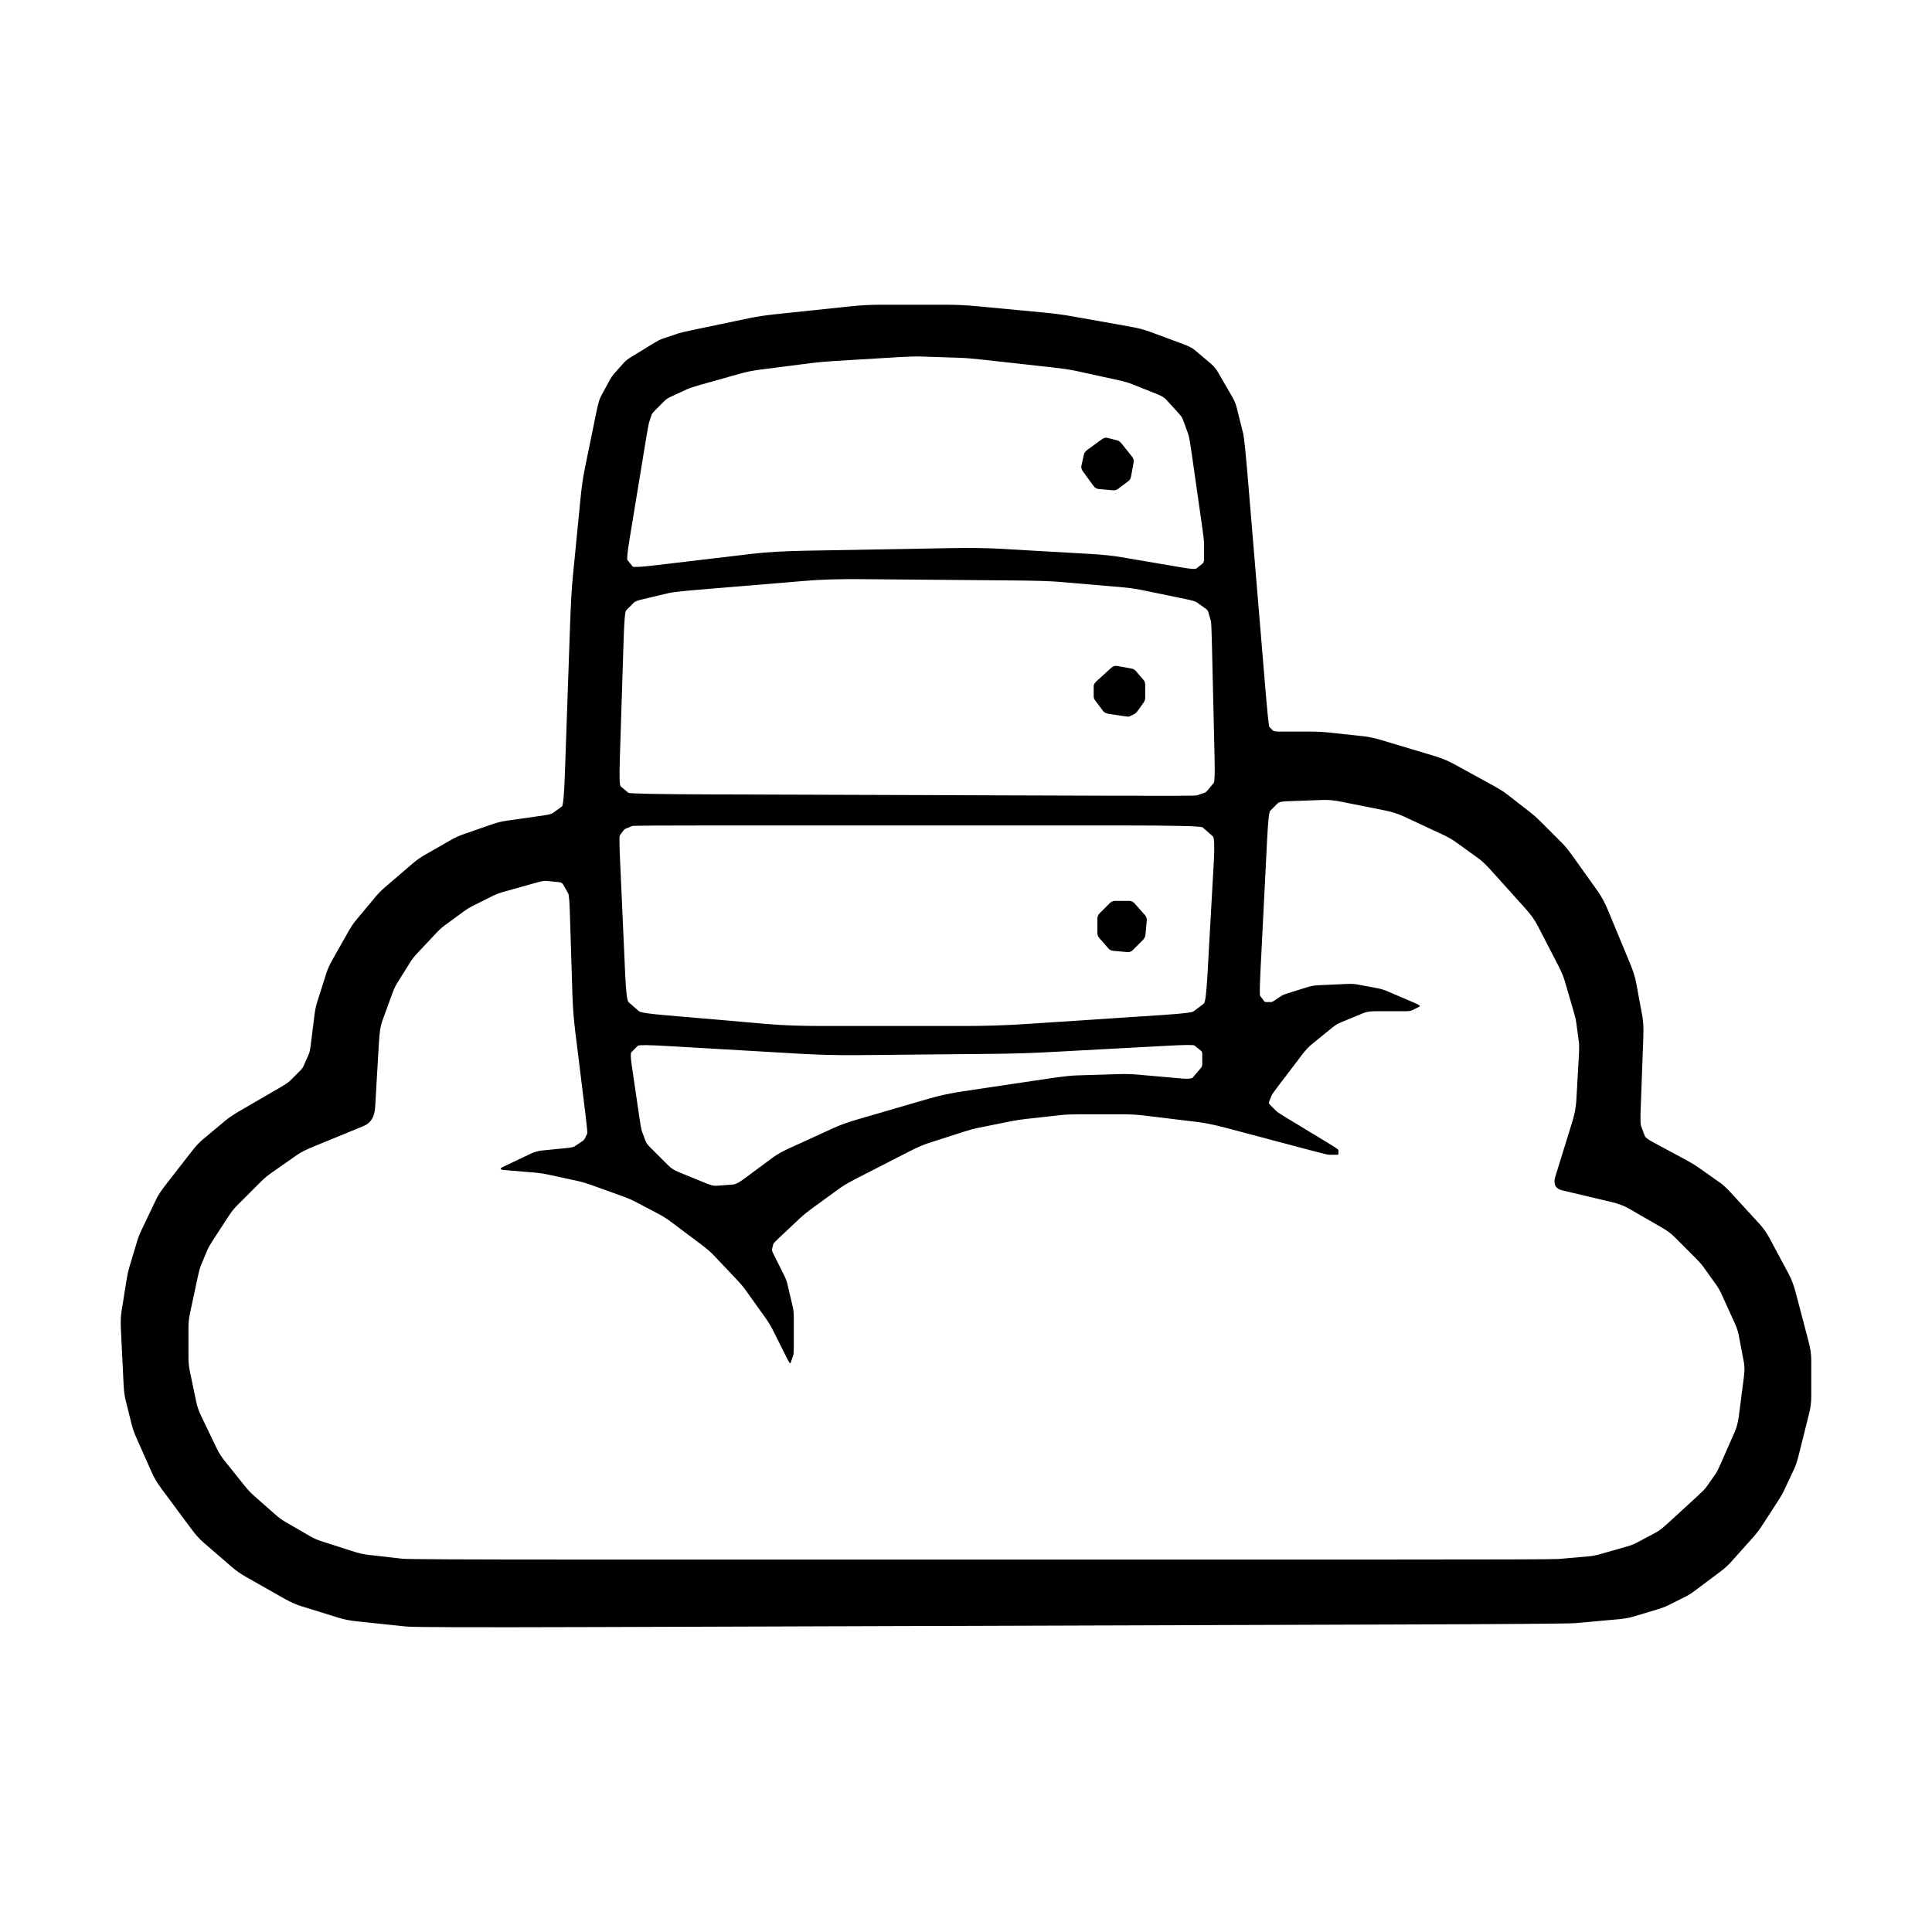
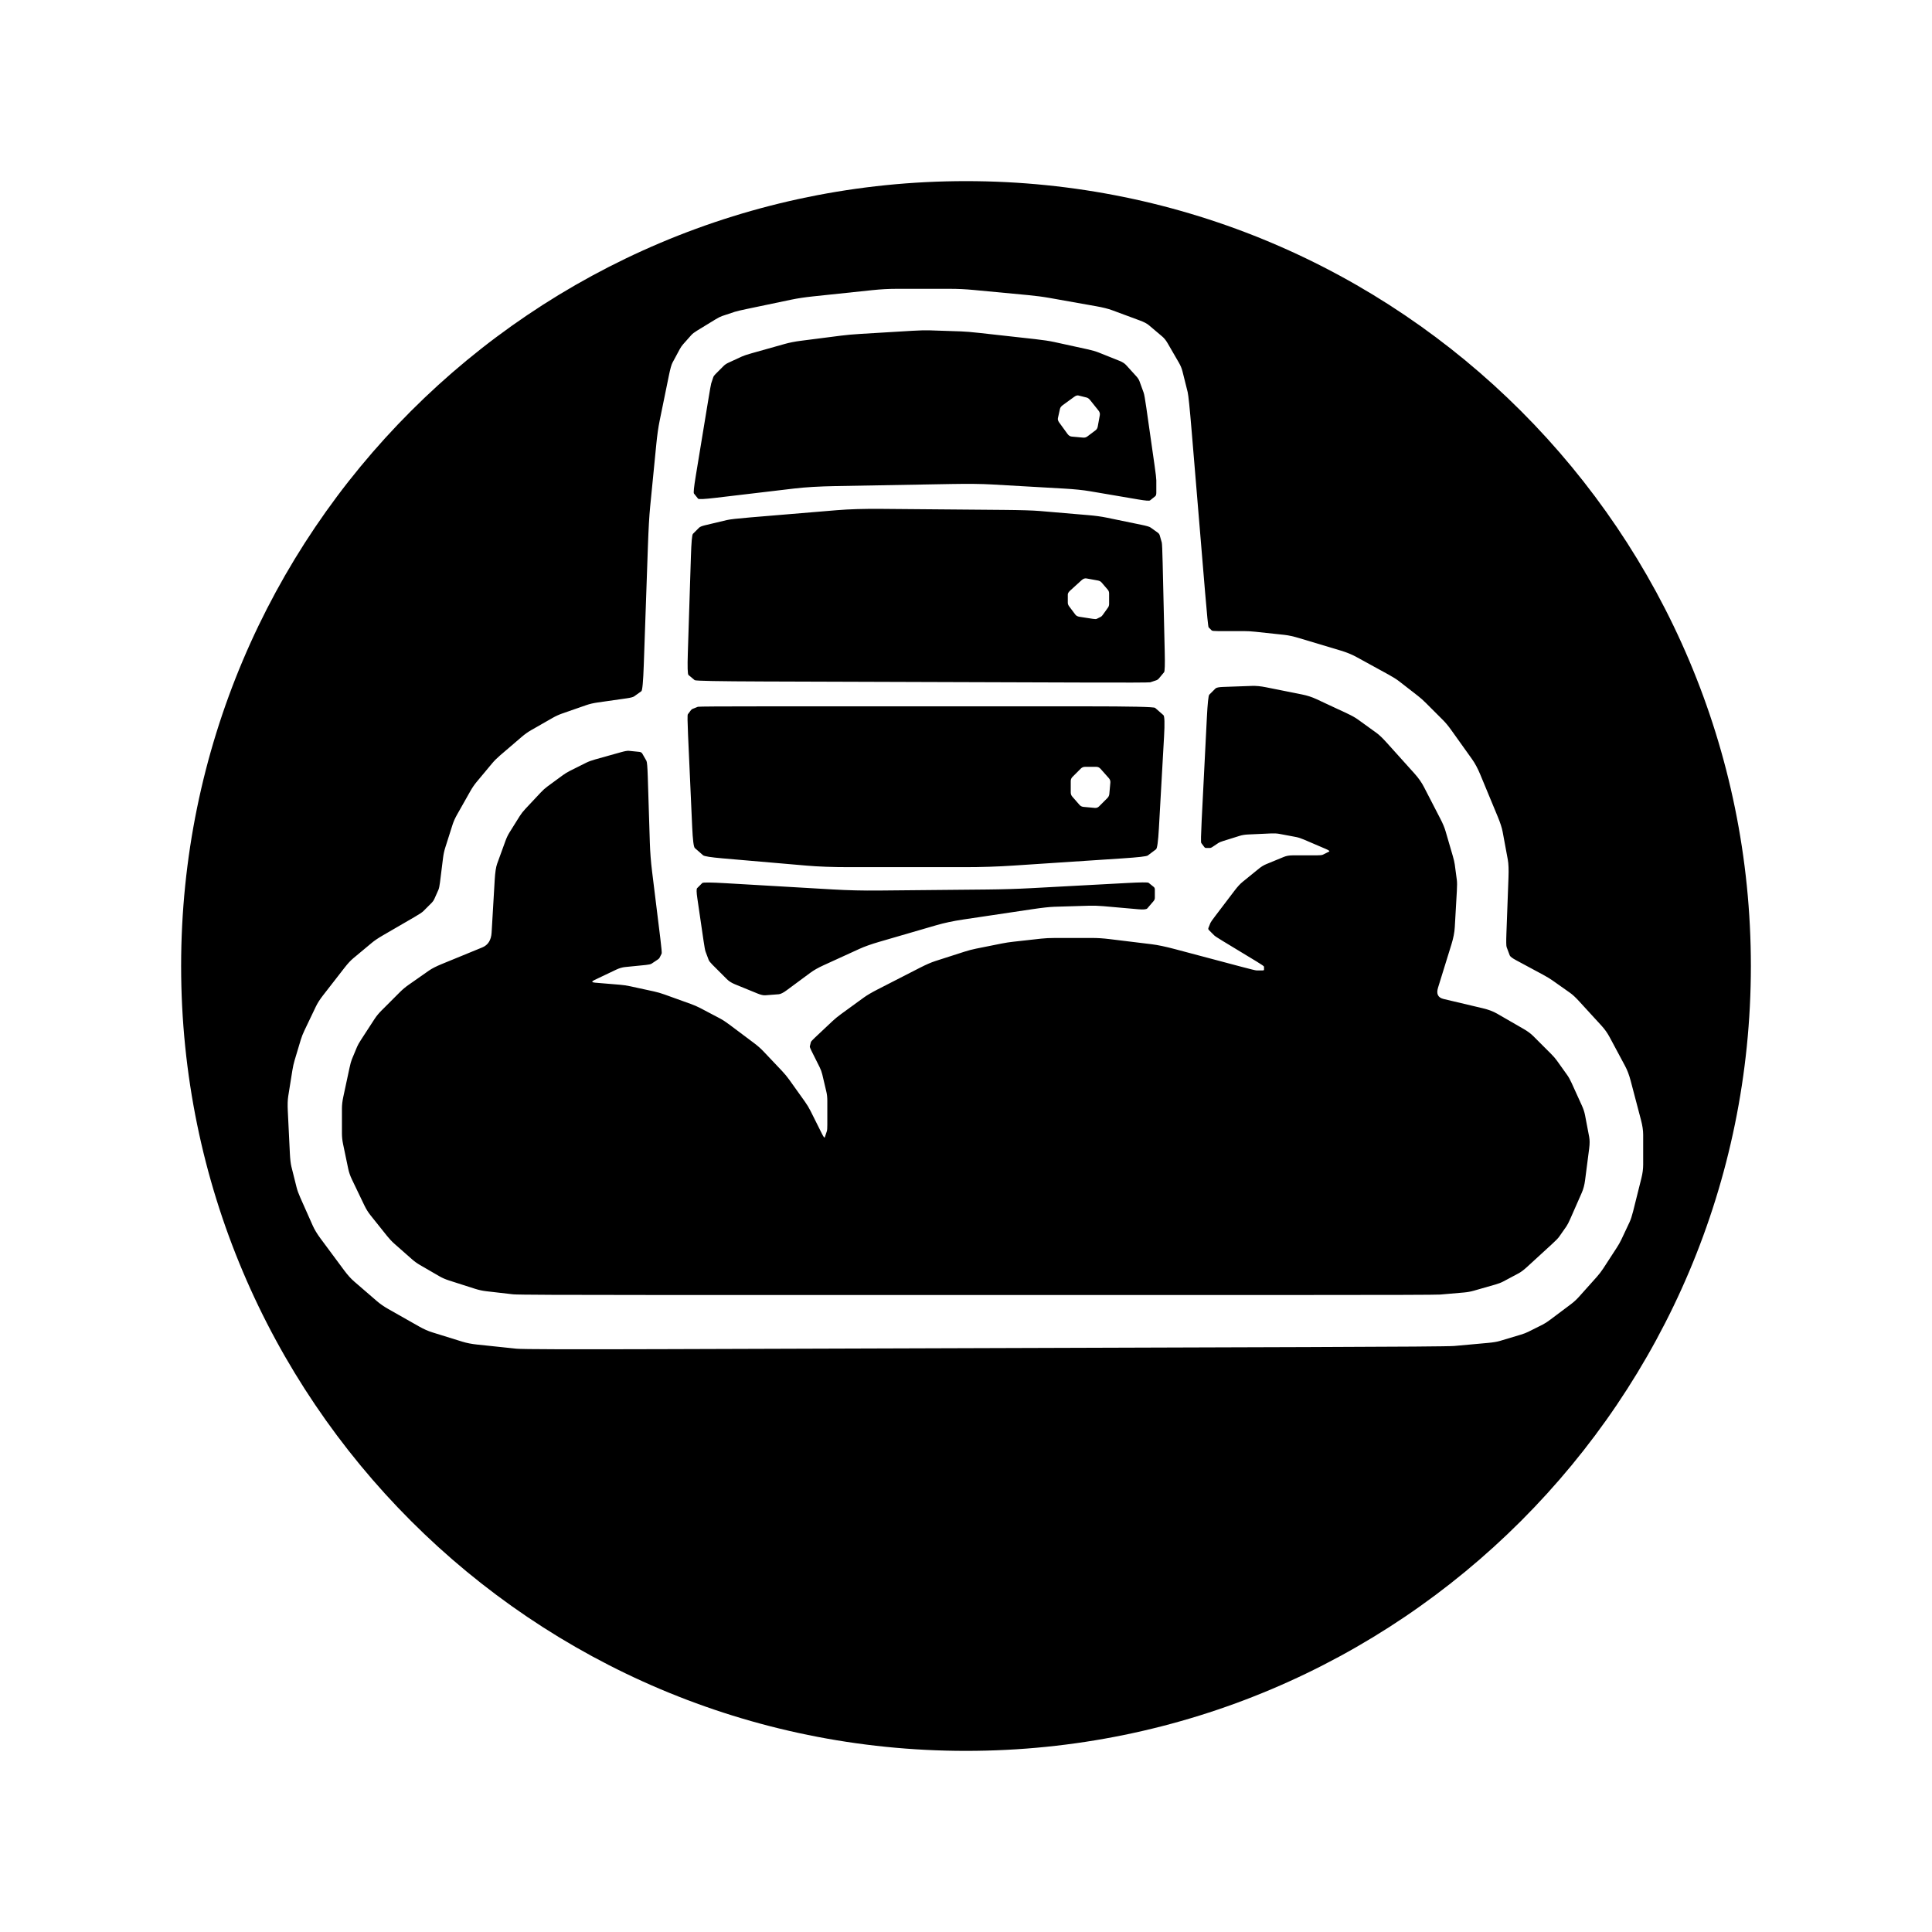
<svg xmlns="http://www.w3.org/2000/svg" viewBox="0 0 64 64" fill="currentColor">
-   <g transform="matrix(0.6094906 0 0 0.6094906 -8.080104 -0.632129)">
-     <path fill-rule="evenodd" d="M47.57 20.435Q47.3 20.6 47.18 20.735L46.62 21.365Q46.5 21.5 46.395 21.695L45.905 22.605Q45.8 22.8 45.665 23.46L45.035 26.54Q44.9 27.2 44.81 28.115L44.39 32.385Q44.3 33.3 44.24 35.025L43.96 43.075Q43.9 44.8 43.795 44.875L43.305 45.225Q43.2 45.3 42.78 45.36L40.82 45.64Q40.4 45.7 40.055 45.82L38.445 46.38Q38.1 46.5 37.785 46.68L36.315 47.52Q36 47.7 35.685 47.97L34.215 49.23Q33.9 49.5 33.675 49.77L32.625 51.03Q32.4 51.3 32.205 51.645L31.295 53.255Q31.1 53.6 30.995 53.93L30.505 55.47Q30.4 55.8 30.355 56.16L30.145 57.84Q30.1 58.2 30.04 58.335L29.76 58.965Q29.7 59.1 29.58 59.22L29.02 59.78Q28.9 59.9 28.435 60.17L26.265 61.43Q25.8 61.7 25.53 61.925L24.27 62.975Q24 63.2 23.685 63.605L22.215 65.495Q21.9 65.9 21.735 66.245L20.965 67.855Q20.8 68.2 20.71 68.5L20.29 69.9Q20.2 70.2 20.14 70.575L19.86 72.325Q19.8 72.7 19.83 73.315L19.97 76.185Q20 76.8 20.075 77.1L20.425 78.5Q20.5 78.8 20.68 79.205L21.52 81.095Q21.7 81.5 22.045 81.965L23.655 84.135Q24 84.6 24.33 84.885L25.87 86.215Q26.2 86.5 26.65 86.755L28.75 87.945Q29.2 88.2 29.635 88.335L31.665 88.965Q32.1 89.1 32.67 89.16L35.33 89.44Q35.9 89.5 45.275 89.47L89.025 89.33Q98.4 89.3 98.895 89.255L101.205 89.045Q101.7 89 102 88.91L103.4 88.49Q103.7 88.4 103.91 88.295L104.89 87.805Q105.1 87.7 105.4 87.475L106.8 86.425Q107.1 86.2 107.355 85.915L108.545 84.585Q108.8 84.3 108.995 84L109.905 82.6Q110.1 82.3 110.22 82.045L110.78 80.855Q110.9 80.6 111.02 80.12L111.58 77.88Q111.7 77.4 111.7 76.965L111.7 74.935Q111.7 74.5 111.55 73.93L110.85 71.27Q110.7 70.7 110.475 70.28L109.425 68.32Q109.2 67.9 108.87 67.54L107.33 65.86Q107 65.5 106.745 65.32L105.555 64.48Q105.3 64.3 104.91 64.09L103.09 63.11Q102.7 62.9 102.655 62.78L102.445 62.22Q102.4 62.1 102.43 61.29L102.57 57.51Q102.6 56.7 102.525 56.295L102.175 54.405Q102.1 54 101.845 53.385L100.655 50.515Q100.4 49.9 100.1 49.48L98.7 47.52Q98.4 47.1 98.145 46.845L96.955 45.655Q96.7 45.4 96.43 45.19L95.17 44.21Q94.9 44 94.435 43.745L92.265 42.555Q91.8 42.3 91.2 42.12L88.4 41.28Q87.8 41.1 87.38 41.055L85.42 40.845Q85 40.8 84.625 40.8L82.875 40.8Q82.5 40.8 82.455 40.755L82.245 40.545Q82.2 40.5 82.005 38.16L81.095 27.24Q80.9 24.9 80.825 24.6L80.475 23.2Q80.4 22.9 80.235 22.615L79.465 21.285Q79.3 21 79.105 20.835L78.195 20.065Q78 19.9 77.595 19.75L75.705 19.05Q75.3 18.9 74.625 18.78L71.475 18.22Q70.8 18.1 70.005 18.025L66.295 17.675Q65.5 17.6 64.72 17.6L61.08 17.6Q60.3 17.6 59.445 17.69L55.455 18.11Q54.6 18.2 53.955 18.335L50.945 18.965Q50.3 19.1 50.12 19.16L49.28 19.44Q49.1 19.5 48.83 19.665L47.57 20.435Z M47.59 58.915Q47.5 58.3 47.575 58.225L47.925 57.875Q48 57.8 49.545 57.89L56.755 58.31Q58.3 58.4 59.875 58.385L67.225 58.315Q68.8 58.3 70.195 58.225L76.705 57.875Q78.1 57.8 78.175 57.86L78.525 58.14Q78.6 58.2 78.6 58.32L78.6 58.88Q78.6 59 78.51 59.105L78.09 59.595Q78 59.7 77.49 59.655L75.11 59.445Q74.6 59.4 74.105 59.415L71.795 59.485Q71.3 59.5 70.295 59.65L65.605 60.35Q64.6 60.5 63.775 60.74L59.925 61.86Q59.1 62.1 58.575 62.34L56.125 63.46Q55.6 63.7 55.255 63.955L53.645 65.145Q53.3 65.4 53.105 65.415L52.195 65.485Q52 65.5 51.67 65.365L50.13 64.735Q49.8 64.6 49.59 64.39L48.61 63.41Q48.4 63.2 48.355 63.08L48.145 62.52Q48.1 62.4 48.01 61.785L47.59 58.915Z M46.96 47.835Q46.9 46.5 46.945 46.44L47.155 46.16Q47.2 46.1 47.275 46.07L47.625 45.93Q47.7 45.9 52.32 45.9L73.88 45.9Q78.5 45.9 78.62 46.005L79.18 46.495Q79.3 46.6 79.225 47.935L78.875 54.165Q78.8 55.5 78.68 55.59L78.12 56.01Q78 56.1 76.41 56.205L68.99 56.695Q67.4 56.8 65.72 56.8L57.88 56.8Q56.2 56.8 54.985 56.695L49.315 56.205Q48.1 56.1 47.98 55.995L47.42 55.505Q47.3 55.4 47.24 54.065L46.96 47.835Z M73.865 50Q73.7 50 73.58 50.12L73.02 50.68Q72.9 50.8 72.9 50.965L72.9 51.735Q72.9 51.9 73.005 52.02L73.495 52.58Q73.6 52.7 73.765 52.715L74.535 52.785Q74.7 52.8 74.82 52.68L75.38 52.12Q75.5 52 75.515 51.835L75.585 51.065Q75.6 50.9 75.48 50.765L74.92 50.135Q74.8 50 74.635 50L73.865 50Z M108.04 75.085Q108.1 75.4 108.04 75.865L107.76 78.035Q107.7 78.5 107.535 78.875L106.765 80.625Q106.6 81 106.495 81.15L106.005 81.85Q105.9 82 105.54 82.33L103.86 83.87Q103.5 84.2 103.275 84.32L102.225 84.88Q102 85 101.685 85.09L100.215 85.51Q99.9 85.6 99.555 85.63L97.945 85.77Q97.6 85.8 88.285 85.8L44.815 85.8Q35.5 85.8 35.11 85.755L33.29 85.545Q32.9 85.5 32.525 85.38L30.775 84.82Q30.4 84.7 30.115 84.535L28.785 83.765Q28.5 83.6 28.245 83.375L27.055 82.325Q26.8 82.1 26.56 81.8L25.44 80.4Q25.2 80.1 25.02 79.725L24.18 77.975Q24 77.6 23.925 77.24L23.575 75.56Q23.5 75.2 23.5 74.84L23.5 73.16Q23.5 72.8 23.59 72.38L24.01 70.42Q24.1 70 24.175 69.82L24.525 68.98Q24.6 68.8 24.795 68.5L25.705 67.1Q25.9 66.8 26.17 66.53L27.43 65.27Q27.7 65 28 64.79L29.4 63.81Q29.7 63.6 30.285 63.36L33.015 62.24Q33.6 62 33.645 61.235L33.855 57.665Q33.9 56.9 34.02 56.57L34.58 55.03Q34.7 54.7 34.85 54.46L35.55 53.34Q35.7 53.1 35.925 52.86L36.975 51.74Q37.2 51.5 37.425 51.335L38.475 50.565Q38.7 50.4 38.94 50.28L40.06 49.72Q40.3 49.6 40.675 49.495L42.425 49.005Q42.8 48.9 42.95 48.915L43.65 48.985Q43.8 49 43.86 49.105L44.14 49.595Q44.2 49.7 44.23 50.66L44.37 55.14Q44.4 56.1 44.52 57.075L45.08 61.625Q45.2 62.6 45.17 62.66L45.03 62.94Q45 63 44.91 63.06L44.49 63.34Q44.4 63.4 44.1 63.43L42.7 63.57Q42.4 63.6 42.085 63.75L40.615 64.45Q40.3 64.6 40.66 64.63L42.34 64.77Q42.7 64.8 43.045 64.875L44.655 65.225Q45 65.3 45.375 65.435L47.125 66.065Q47.5 66.2 47.785 66.35L49.115 67.05Q49.4 67.2 49.76 67.47L51.44 68.73Q51.8 69 52.07 69.285L53.33 70.615Q53.6 70.9 53.825 71.215L54.875 72.685Q55.1 73 55.265 73.33L56.035 74.87Q56.2 75.2 56.23 75.11L56.37 74.69Q56.4 74.6 56.4 74.255L56.4 72.645Q56.4 72.3 56.34 72.045L56.06 70.855Q56 70.6 55.88 70.36L55.32 69.24Q55.2 69 55.215 68.94L55.285 68.66Q55.3 68.6 55.555 68.36L56.745 67.24Q57 67 57.33 66.76L58.87 65.64Q59.2 65.4 59.815 65.085L62.685 63.615Q63.3 63.3 63.72 63.165L65.68 62.535Q66.1 62.4 66.475 62.325L68.225 61.975Q68.6 61.9 69.005 61.855L70.895 61.645Q71.3 61.6 71.84 61.6L74.36 61.6Q74.9 61.6 75.515 61.675L78.385 62.025Q79 62.1 79.96 62.355L84.44 63.545Q85.4 63.8 85.49 63.8L85.91 63.8Q86 63.8 86 63.755L86 63.545Q86 63.5 85.505 63.2L83.195 61.8Q82.7 61.5 82.625 61.425L82.275 61.075Q82.2 61 82.23 60.925L82.37 60.575Q82.4 60.5 82.685 60.125L84.015 58.375Q84.3 58 84.54 57.805L85.66 56.895Q85.9 56.7 86.155 56.595L87.345 56.105Q87.6 56 87.945 56L89.555 56Q89.9 56 89.99 55.955L90.41 55.745Q90.5 55.7 90.185 55.565L88.715 54.935Q88.4 54.8 88.16 54.755L87.04 54.545Q86.8 54.5 86.47 54.515L84.93 54.585Q84.6 54.6 84.36 54.675L83.24 55.025Q83 55.1 82.91 55.16L82.49 55.44Q82.4 55.5 82.34 55.5L82.06 55.5Q82 55.5 81.955 55.44L81.745 55.16Q81.7 55.1 81.775 53.615L82.125 46.685Q82.2 45.2 82.29 45.11L82.71 44.69Q82.8 44.6 83.22 44.585L85.18 44.515Q85.6 44.5 86.125 44.605L88.575 45.095Q89.1 45.2 89.55 45.41L91.65 46.39Q92.1 46.6 92.37 46.795L93.63 47.705Q93.9 47.9 94.305 48.35L96.195 50.45Q96.6 50.9 96.84 51.365L97.96 53.535Q98.2 54 98.305 54.36L98.795 56.04Q98.9 56.4 98.93 56.625L99.07 57.675Q99.1 57.9 99.07 58.425L98.93 60.875Q98.9 61.4 98.705 62.03L97.795 64.97Q97.6 65.6 98.17 65.735L100.83 66.365Q101.4 66.5 101.79 66.725L103.61 67.775Q104 68 104.255 68.255L105.445 69.445Q105.7 69.7 105.85 69.91L106.55 70.89Q106.7 71.1 106.85 71.43L107.55 72.97Q107.7 73.3 107.76 73.615L108.04 75.085Z M47.155 35.71Q47.2 34.3 47.29 34.21L47.71 33.79Q47.8 33.7 48.115 33.625L49.585 33.275Q49.9 33.2 51.16 33.095L57.04 32.605Q58.3 32.5 60.07 32.515L68.33 32.585Q70.1 32.6 70.805 32.66L74.095 32.94Q74.8 33 75.31 33.105L77.69 33.595Q78.2 33.7 78.305 33.775L78.795 34.125Q78.9 34.2 78.93 34.305L79.07 34.795Q79.1 34.9 79.13 36.19L79.27 42.21Q79.3 43.5 79.225 43.59L78.875 44.01Q78.8 44.1 78.71 44.13L78.29 44.27Q78.2 44.3 73.595 44.285L52.105 44.215Q47.5 44.2 47.41 44.125L46.99 43.775Q46.9 43.7 46.945 42.29L47.155 35.71Z M73.965 37.23Q73.8 37.2 73.635 37.35L72.865 38.05Q72.7 38.2 72.7 38.32L72.7 38.88Q72.7 39 72.79 39.12L73.21 39.68Q73.3 39.8 73.495 39.83L74.405 39.97Q74.6 40 74.66 39.97L74.94 39.83Q75 39.8 75.075 39.695L75.425 39.205Q75.5 39.1 75.5 38.95L75.5 38.25Q75.5 38.1 75.41 37.995L74.99 37.505Q74.9 37.4 74.735 37.37L73.965 37.23Z M48.32 25.195Q48.5 24.1 48.53 24.01L48.67 23.59Q48.7 23.5 48.82 23.38L49.38 22.82Q49.5 22.7 49.695 22.61L50.605 22.19Q50.8 22.1 51.28 21.965L53.52 21.335Q54 21.2 54.585 21.125L57.315 20.775Q57.9 20.7 58.65 20.655L62.15 20.445Q62.9 20.4 63.35 20.415L65.45 20.485Q65.9 20.5 66.71 20.59L70.49 21.01Q71.3 21.1 71.78 21.205L74.02 21.695Q74.5 21.8 74.8 21.92L76.2 22.48Q76.5 22.6 76.65 22.765L77.35 23.535Q77.5 23.7 77.56 23.865L77.84 24.635Q77.9 24.8 78.02 25.64L78.58 29.56Q78.7 30.4 78.7 30.58L78.7 31.42Q78.7 31.6 78.625 31.66L78.275 31.94Q78.2 32 77.495 31.88L74.205 31.32Q73.5 31.2 72.45 31.14L67.55 30.86Q66.5 30.8 64.82 30.83L56.98 30.97Q55.3 31 54.16 31.135L48.84 31.765Q47.7 31.9 47.64 31.825L47.36 31.475Q47.3 31.4 47.48 30.305L48.32 25.195Z M73.42 24.83Q73.3 24.8 73.135 24.92L72.365 25.48Q72.2 25.6 72.17 25.735L72.03 26.365Q72 26.5 72.12 26.665L72.68 27.435Q72.8 27.6 72.965 27.615L73.735 27.685Q73.9 27.7 74.02 27.61L74.58 27.19Q74.7 27.1 74.73 26.935L74.87 26.165Q74.9 26 74.78 25.85L74.22 25.15Q74.1 25 73.98 24.97L73.42 24.83Z" />
+   <g transform="translate(32 32) scale(0.9285714) translate(-32 -32)">
+     <g transform="matrix(0.5263158 0 0 0.5263158 -2.631579 -1.421053)">
+       <path d="M12.6 63.5a53.2 53.2 0 1 0 106.4 0a53.2 53.2 0 1 0 -106.4 0Z M47.57 20.435Q47.3 20.6 47.18 20.735L46.62 21.365Q46.5 21.5 46.395 21.695L45.905 22.605Q45.8 22.8 45.665 23.46L45.035 26.54Q44.9 27.2 44.81 28.115L44.39 32.385Q44.3 33.3 44.24 35.025L43.96 43.075Q43.9 44.8 43.795 44.875L43.305 45.225Q43.2 45.3 42.78 45.36L40.82 45.64Q40.4 45.7 40.055 45.82L38.445 46.38Q38.1 46.5 37.785 46.68L36.315 47.52Q36 47.7 35.685 47.97L34.215 49.23Q33.9 49.5 33.675 49.77L32.625 51.03Q32.4 51.3 32.205 51.645L31.295 53.255Q31.1 53.6 30.995 53.93L30.505 55.47Q30.4 55.8 30.355 56.16L30.145 57.84Q30.1 58.2 30.04 58.335L29.76 58.965Q29.7 59.1 29.58 59.22L29.02 59.78Q28.9 59.9 28.435 60.17L26.265 61.43Q25.8 61.7 25.53 61.925L24.27 62.975Q24 63.2 23.685 63.605L22.215 65.495Q21.9 65.9 21.735 66.245L20.965 67.855Q20.8 68.2 20.71 68.5L20.29 69.9Q20.2 70.2 20.14 70.575L19.86 72.325Q19.8 72.7 19.83 73.315L19.97 76.185Q20 76.8 20.075 77.1L20.425 78.5Q20.5 78.8 20.68 79.205L21.52 81.095Q21.7 81.5 22.045 81.965L23.655 84.135Q24 84.6 24.33 84.885L25.87 86.215Q26.2 86.5 26.65 86.755L28.75 87.945Q29.2 88.2 29.635 88.335L31.665 88.965Q32.1 89.1 32.67 89.16L35.33 89.44Q35.9 89.5 45.275 89.47L89.025 89.33Q98.4 89.3 98.895 89.255L101.205 89.045Q101.7 89 102 88.91L103.4 88.49Q103.7 88.4 103.91 88.295L104.89 87.805Q105.1 87.7 105.4 87.475L106.8 86.425Q107.1 86.2 107.355 85.915L108.545 84.585Q108.8 84.3 108.995 84L109.905 82.6Q110.1 82.3 110.22 82.045L110.78 80.855Q110.9 80.6 111.02 80.12L111.58 77.88Q111.7 77.4 111.7 76.965L111.7 74.935Q111.7 74.5 111.55 73.93L110.85 71.27Q110.7 70.7 110.475 70.28L109.425 68.32Q109.2 67.9 108.87 67.54L107.33 65.86Q107 65.5 106.745 65.32L105.555 64.48Q105.3 64.3 104.91 64.09L103.09 63.11Q102.7 62.9 102.655 62.78L102.445 62.22Q102.4 62.1 102.43 61.29L102.57 57.51Q102.6 56.7 102.525 56.295L102.175 54.405Q102.1 54 101.845 53.385L100.655 50.515Q100.4 49.9 100.1 49.48L98.7 47.52Q98.4 47.1 98.145 46.845L96.955 45.655Q96.7 45.4 96.43 45.19L95.17 44.21Q94.9 44 94.435 43.745L92.265 42.555Q91.8 42.3 91.2 42.12L88.4 41.28Q87.8 41.1 87.38 41.055L85.42 40.845Q85 40.8 84.625 40.8L82.875 40.8Q82.5 40.8 82.455 40.755L82.245 40.545Q82.2 40.5 82.005 38.16L81.095 27.24Q80.9 24.9 80.825 24.6L80.475 23.2Q80.4 22.9 80.235 22.615L79.465 21.285Q79.3 21 79.105 20.835L78.195 20.065Q78 19.9 77.595 19.75L75.705 19.05Q75.3 18.9 74.625 18.78L71.475 18.22Q70.8 18.1 70.005 18.025L66.295 17.675Q65.5 17.6 64.72 17.6L61.08 17.6Q60.3 17.6 59.445 17.69L55.455 18.11Q54.6 18.2 53.955 18.335L50.945 18.965Q50.3 19.1 50.12 19.16L49.28 19.44Q49.1 19.5 48.83 19.665L47.57 20.435Z M47.59 58.915Q47.5 58.3 47.575 58.225L47.925 57.875Q48 57.8 49.545 57.89L56.755 58.31Q58.3 58.4 59.875 58.385L67.225 58.315Q68.8 58.3 70.195 58.225L76.705 57.875Q78.1 57.8 78.175 57.86L78.525 58.14Q78.6 58.2 78.6 58.32L78.6 58.88Q78.6 59 78.51 59.105L78.09 59.595Q78 59.7 77.49 59.655L75.11 59.445Q74.6 59.4 74.105 59.415L71.795 59.485Q71.3 59.5 70.295 59.65L65.605 60.35Q64.6 60.5 63.775 60.74L59.925 61.86Q59.1 62.1 58.575 62.34L56.125 63.46Q55.6 63.7 55.255 63.955L53.645 65.145Q53.3 65.4 53.105 65.415L52.195 65.485Q52 65.5 51.67 65.365L50.13 64.735Q49.8 64.6 49.59 64.39L48.61 63.41Q48.4 63.2 48.355 63.08L48.145 62.52Q48.1 62.4 48.01 61.785L47.59 58.915Z M46.96 47.835Q46.9 46.5 46.945 46.44L47.155 46.16Q47.2 46.1 47.275 46.07L47.625 45.93Q47.7 45.9 52.32 45.9L73.88 45.9Q78.5 45.9 78.62 46.005L79.18 46.495Q79.3 46.6 79.225 47.935L78.875 54.165Q78.8 55.5 78.68 55.59L78.12 56.01Q78 56.1 76.41 56.205L68.99 56.695Q67.4 56.8 65.72 56.8L57.88 56.8Q56.2 56.8 54.985 56.695L49.315 56.205Q48.1 56.1 47.98 55.995L47.42 55.505Q47.3 55.4 47.24 54.065L46.96 47.835Z M73.865 50Q73.7 50 73.58 50.12L73.02 50.68Q72.9 50.8 72.9 50.965L72.9 51.735Q72.9 51.9 73.005 52.02L73.495 52.58Q73.6 52.7 73.765 52.715L74.535 52.785Q74.7 52.8 74.82 52.68L75.38 52.12Q75.5 52 75.515 51.835L75.585 51.065Q75.6 50.9 75.48 50.765L74.92 50.135Q74.8 50 74.635 50L73.865 50Z M108.04 75.085Q108.1 75.4 108.04 75.865L107.76 78.035Q107.7 78.5 107.535 78.875L106.765 80.625Q106.6 81 106.495 81.15L106.005 81.85Q105.9 82 105.54 82.33L103.86 83.87Q103.5 84.2 103.275 84.32L102.225 84.88Q102 85 101.685 85.09L100.215 85.51Q99.9 85.6 99.555 85.63L97.945 85.77Q97.6 85.8 88.285 85.8L44.815 85.8Q35.5 85.8 35.11 85.755L33.29 85.545Q32.9 85.5 32.525 85.38L30.775 84.82Q30.4 84.7 30.115 84.535L28.785 83.765Q28.5 83.6 28.245 83.375L27.055 82.325Q26.8 82.1 26.56 81.8L25.44 80.4Q25.2 80.1 25.02 79.725L24.18 77.975Q24 77.6 23.925 77.24L23.575 75.56Q23.5 75.2 23.5 74.84L23.5 73.16Q23.5 72.8 23.59 72.38L24.01 70.42Q24.1 70 24.175 69.82L24.525 68.98Q24.6 68.8 24.795 68.5L25.705 67.1Q25.9 66.8 26.17 66.53L27.43 65.27Q27.7 65 28 64.79L29.4 63.81Q29.7 63.6 30.285 63.36L33.015 62.24Q33.6 62 33.645 61.235L33.855 57.665Q33.9 56.9 34.02 56.57L34.58 55.03Q34.7 54.7 34.85 54.46L35.55 53.34Q35.7 53.1 35.925 52.86L36.975 51.74Q37.2 51.5 37.425 51.335L38.475 50.565Q38.7 50.4 38.94 50.28L40.06 49.72Q40.3 49.6 40.675 49.495L42.425 49.005Q42.8 48.9 42.95 48.915L43.65 48.985Q43.8 49 43.86 49.105L44.14 49.595Q44.2 49.7 44.23 50.66L44.37 55.14Q44.4 56.1 44.52 57.075L45.08 61.625Q45.2 62.6 45.17 62.66L45.03 62.94Q45 63 44.91 63.06L44.49 63.34Q44.4 63.4 44.1 63.43L42.7 63.57Q42.4 63.6 42.085 63.75L40.615 64.45Q40.3 64.6 40.66 64.63L42.34 64.77Q42.7 64.8 43.045 64.875L44.655 65.225Q45 65.3 45.375 65.435L47.125 66.065Q47.5 66.2 47.785 66.35L49.115 67.05Q49.4 67.2 49.76 67.47L51.44 68.73Q51.8 69 52.07 69.285L53.33 70.615Q53.6 70.9 53.825 71.215L54.875 72.685Q55.1 73 55.265 73.33L56.035 74.87Q56.2 75.2 56.23 75.11L56.37 74.69Q56.4 74.6 56.4 74.255L56.4 72.645Q56.4 72.3 56.34 72.045L56.06 70.855Q56 70.6 55.88 70.36L55.32 69.24Q55.2 69 55.215 68.94L55.285 68.66Q55.3 68.6 55.555 68.36L56.745 67.24Q57 67 57.33 66.76L58.87 65.64Q59.2 65.4 59.815 65.085L62.685 63.615Q63.3 63.3 63.72 63.165L65.68 62.535Q66.1 62.4 66.475 62.325L68.225 61.975Q68.6 61.9 69.005 61.855L70.895 61.645Q71.3 61.6 71.84 61.6L74.36 61.6Q74.9 61.6 75.515 61.675L78.385 62.025Q79 62.1 79.96 62.355L84.44 63.545Q85.4 63.8 85.49 63.8L85.91 63.8Q86 63.8 86 63.755L86 63.545Q86 63.5 85.505 63.2L83.195 61.8Q82.7 61.5 82.625 61.425L82.275 61.075Q82.2 61 82.23 60.925L82.37 60.575Q82.4 60.5 82.685 60.125L84.015 58.375Q84.3 58 84.54 57.805L85.66 56.895Q85.9 56.7 86.155 56.595L87.345 56.105Q87.6 56 87.945 56L89.555 56Q89.9 56 89.99 55.955L90.41 55.745Q90.5 55.7 90.185 55.565L88.715 54.935Q88.4 54.8 88.16 54.755L87.04 54.545Q86.8 54.5 86.47 54.515L84.93 54.585Q84.6 54.6 84.36 54.675L83.24 55.025Q83 55.1 82.91 55.16L82.49 55.44Q82.4 55.5 82.34 55.5L82.06 55.5Q82 55.5 81.955 55.44L81.745 55.16Q81.7 55.1 81.775 53.615L82.125 46.685Q82.2 45.2 82.29 45.11L82.71 44.69Q82.8 44.6 83.22 44.585L85.18 44.515Q85.6 44.5 86.125 44.605L88.575 45.095Q89.1 45.2 89.55 45.41L91.65 46.39Q92.1 46.6 92.37 46.795L93.63 47.705Q93.9 47.9 94.305 48.35L96.195 50.45Q96.6 50.9 96.84 51.365L97.96 53.535Q98.2 54 98.305 54.36L98.795 56.04Q98.9 56.4 98.93 56.625L99.07 57.675Q99.1 57.9 99.07 58.425L98.93 60.875Q98.9 61.4 98.705 62.03L97.795 64.97Q97.6 65.6 98.17 65.735L100.83 66.365Q101.4 66.5 101.79 66.725L103.61 67.775Q104 68 104.255 68.255L105.445 69.445Q105.7 69.7 105.85 69.91L106.55 70.89Q106.7 71.1 106.85 71.43L107.55 72.97Q107.7 73.3 107.76 73.615L108.04 75.085Z M47.155 35.71Q47.2 34.3 47.29 34.21L47.71 33.79Q47.8 33.7 48.115 33.625L49.585 33.275Q49.9 33.2 51.16 33.095L57.04 32.605Q58.3 32.5 60.07 32.515L68.33 32.585Q70.1 32.6 70.805 32.66L74.095 32.94Q74.8 33 75.31 33.105L77.69 33.595Q78.2 33.7 78.305 33.775L78.795 34.125Q78.9 34.2 78.93 34.305L79.07 34.795Q79.1 34.9 79.13 36.19L79.27 42.21Q79.3 43.5 79.225 43.59L78.875 44.01Q78.8 44.1 78.71 44.13L78.29 44.27Q78.2 44.3 73.595 44.285L52.105 44.215Q47.5 44.2 47.41 44.125L46.99 43.775Q46.9 43.7 46.945 42.29L47.155 35.71Z M73.965 37.23Q73.8 37.2 73.635 37.35L72.865 38.05Q72.7 38.2 72.7 38.32L72.7 38.88Q72.7 39 72.79 39.12L73.21 39.68Q73.3 39.8 73.495 39.83L74.405 39.97Q74.6 40 74.66 39.97L74.94 39.83Q75 39.8 75.075 39.695L75.425 39.205Q75.5 39.1 75.5 38.95L75.5 38.25Q75.5 38.1 75.41 37.995L74.99 37.505Q74.9 37.4 74.735 37.37L73.965 37.23Z M48.32 25.195Q48.5 24.1 48.53 24.01L48.67 23.59Q48.7 23.5 48.82 23.38L49.38 22.82Q49.5 22.7 49.695 22.61L50.605 22.19Q50.8 22.1 51.28 21.965L53.52 21.335Q54 21.2 54.585 21.125L57.315 20.775Q57.9 20.7 58.65 20.655L62.15 20.445Q62.9 20.4 63.35 20.415L65.45 20.485Q65.9 20.5 66.71 20.59L70.49 21.01Q71.3 21.1 71.78 21.205L74.02 21.695Q74.5 21.8 74.8 21.92L76.2 22.48Q76.5 22.6 76.65 22.765L77.35 23.535Q77.5 23.7 77.56 23.865L77.84 24.635Q77.9 24.8 78.02 25.64L78.58 29.56Q78.7 30.4 78.7 30.58L78.7 31.42Q78.7 31.6 78.625 31.66L78.275 31.94Q78.2 32 77.495 31.88L74.205 31.32Q73.5 31.2 72.45 31.14L67.55 30.86Q66.5 30.8 64.82 30.83L56.98 30.97Q55.3 31 54.16 31.135L48.84 31.765Q47.7 31.9 47.64 31.825L47.36 31.475Q47.3 31.4 47.48 30.305L48.32 25.195Z M73.42 24.83Q73.3 24.8 73.135 24.92L72.365 25.48Q72.2 25.6 72.17 25.735L72.03 26.365Q72 26.5 72.12 26.665L72.68 27.435Q72.8 27.6 72.965 27.615L73.735 27.685Q73.9 27.7 74.02 27.61L74.58 27.19Q74.7 27.1 74.73 26.935L74.87 26.165Q74.9 26 74.78 25.85L74.22 25.15Q74.1 25 73.98 24.97L73.42 24.83Z" fill-rule="evenodd" />
+     </g>
  </g>
</svg>
